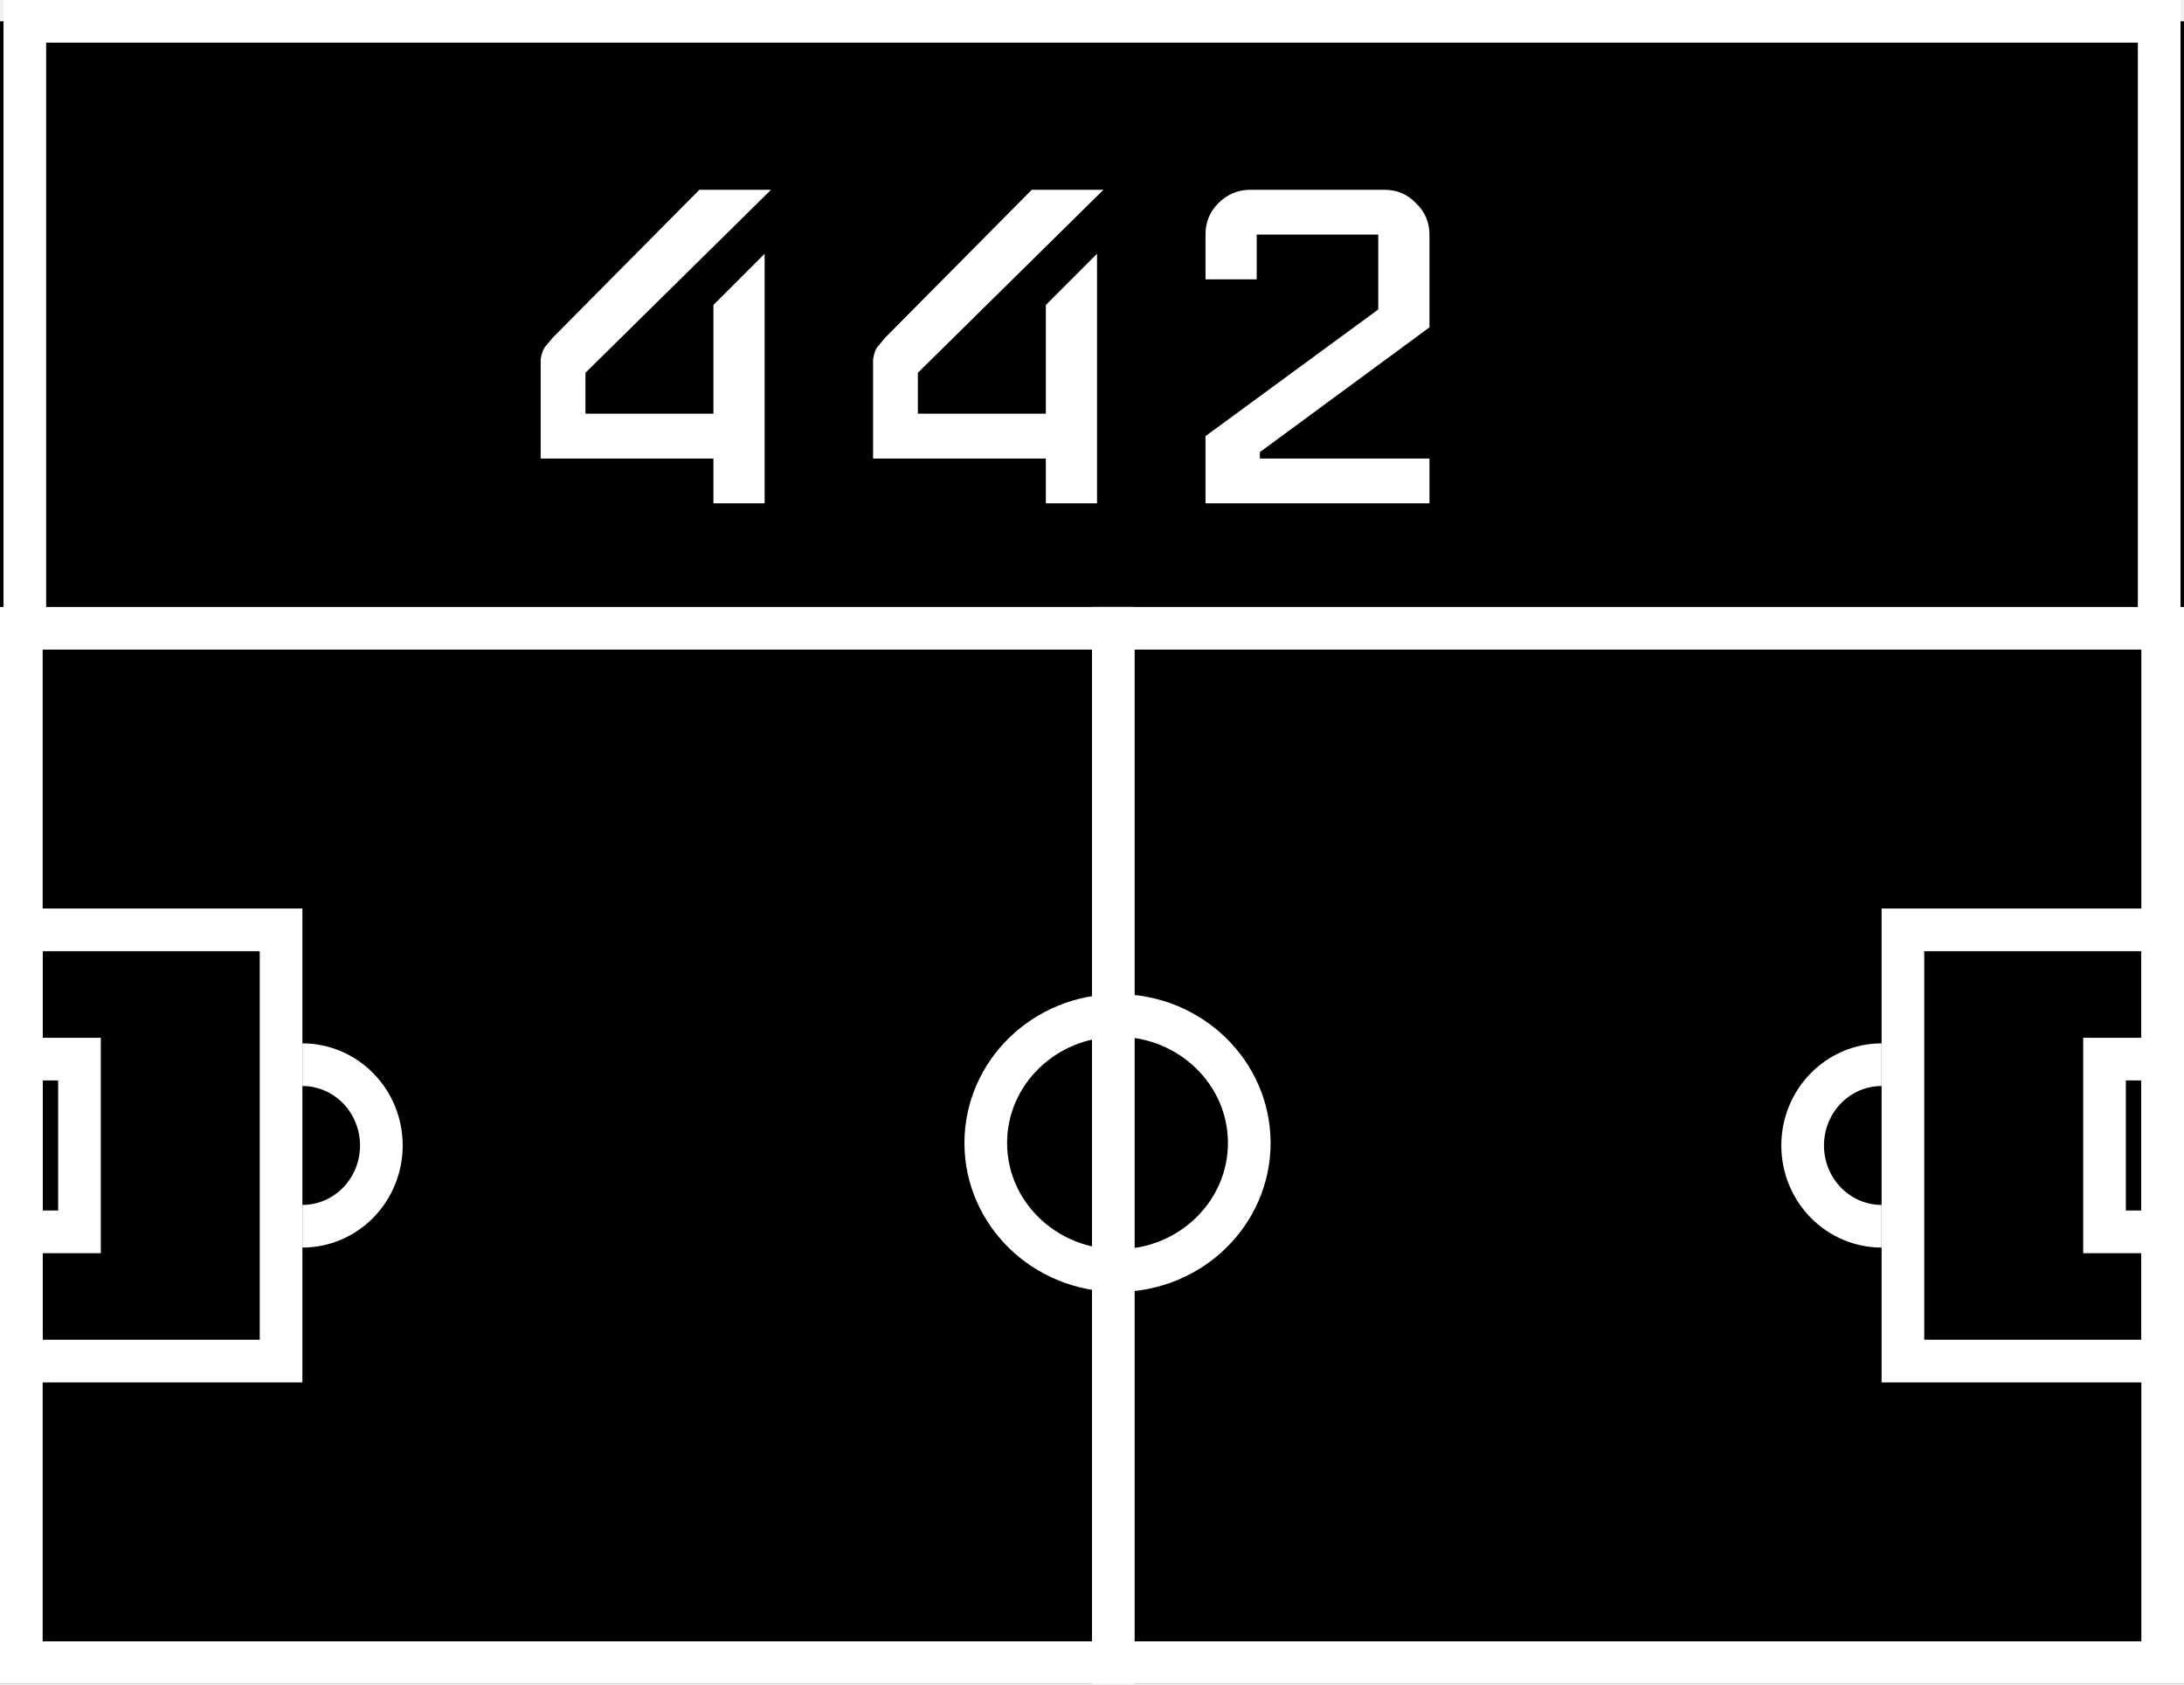
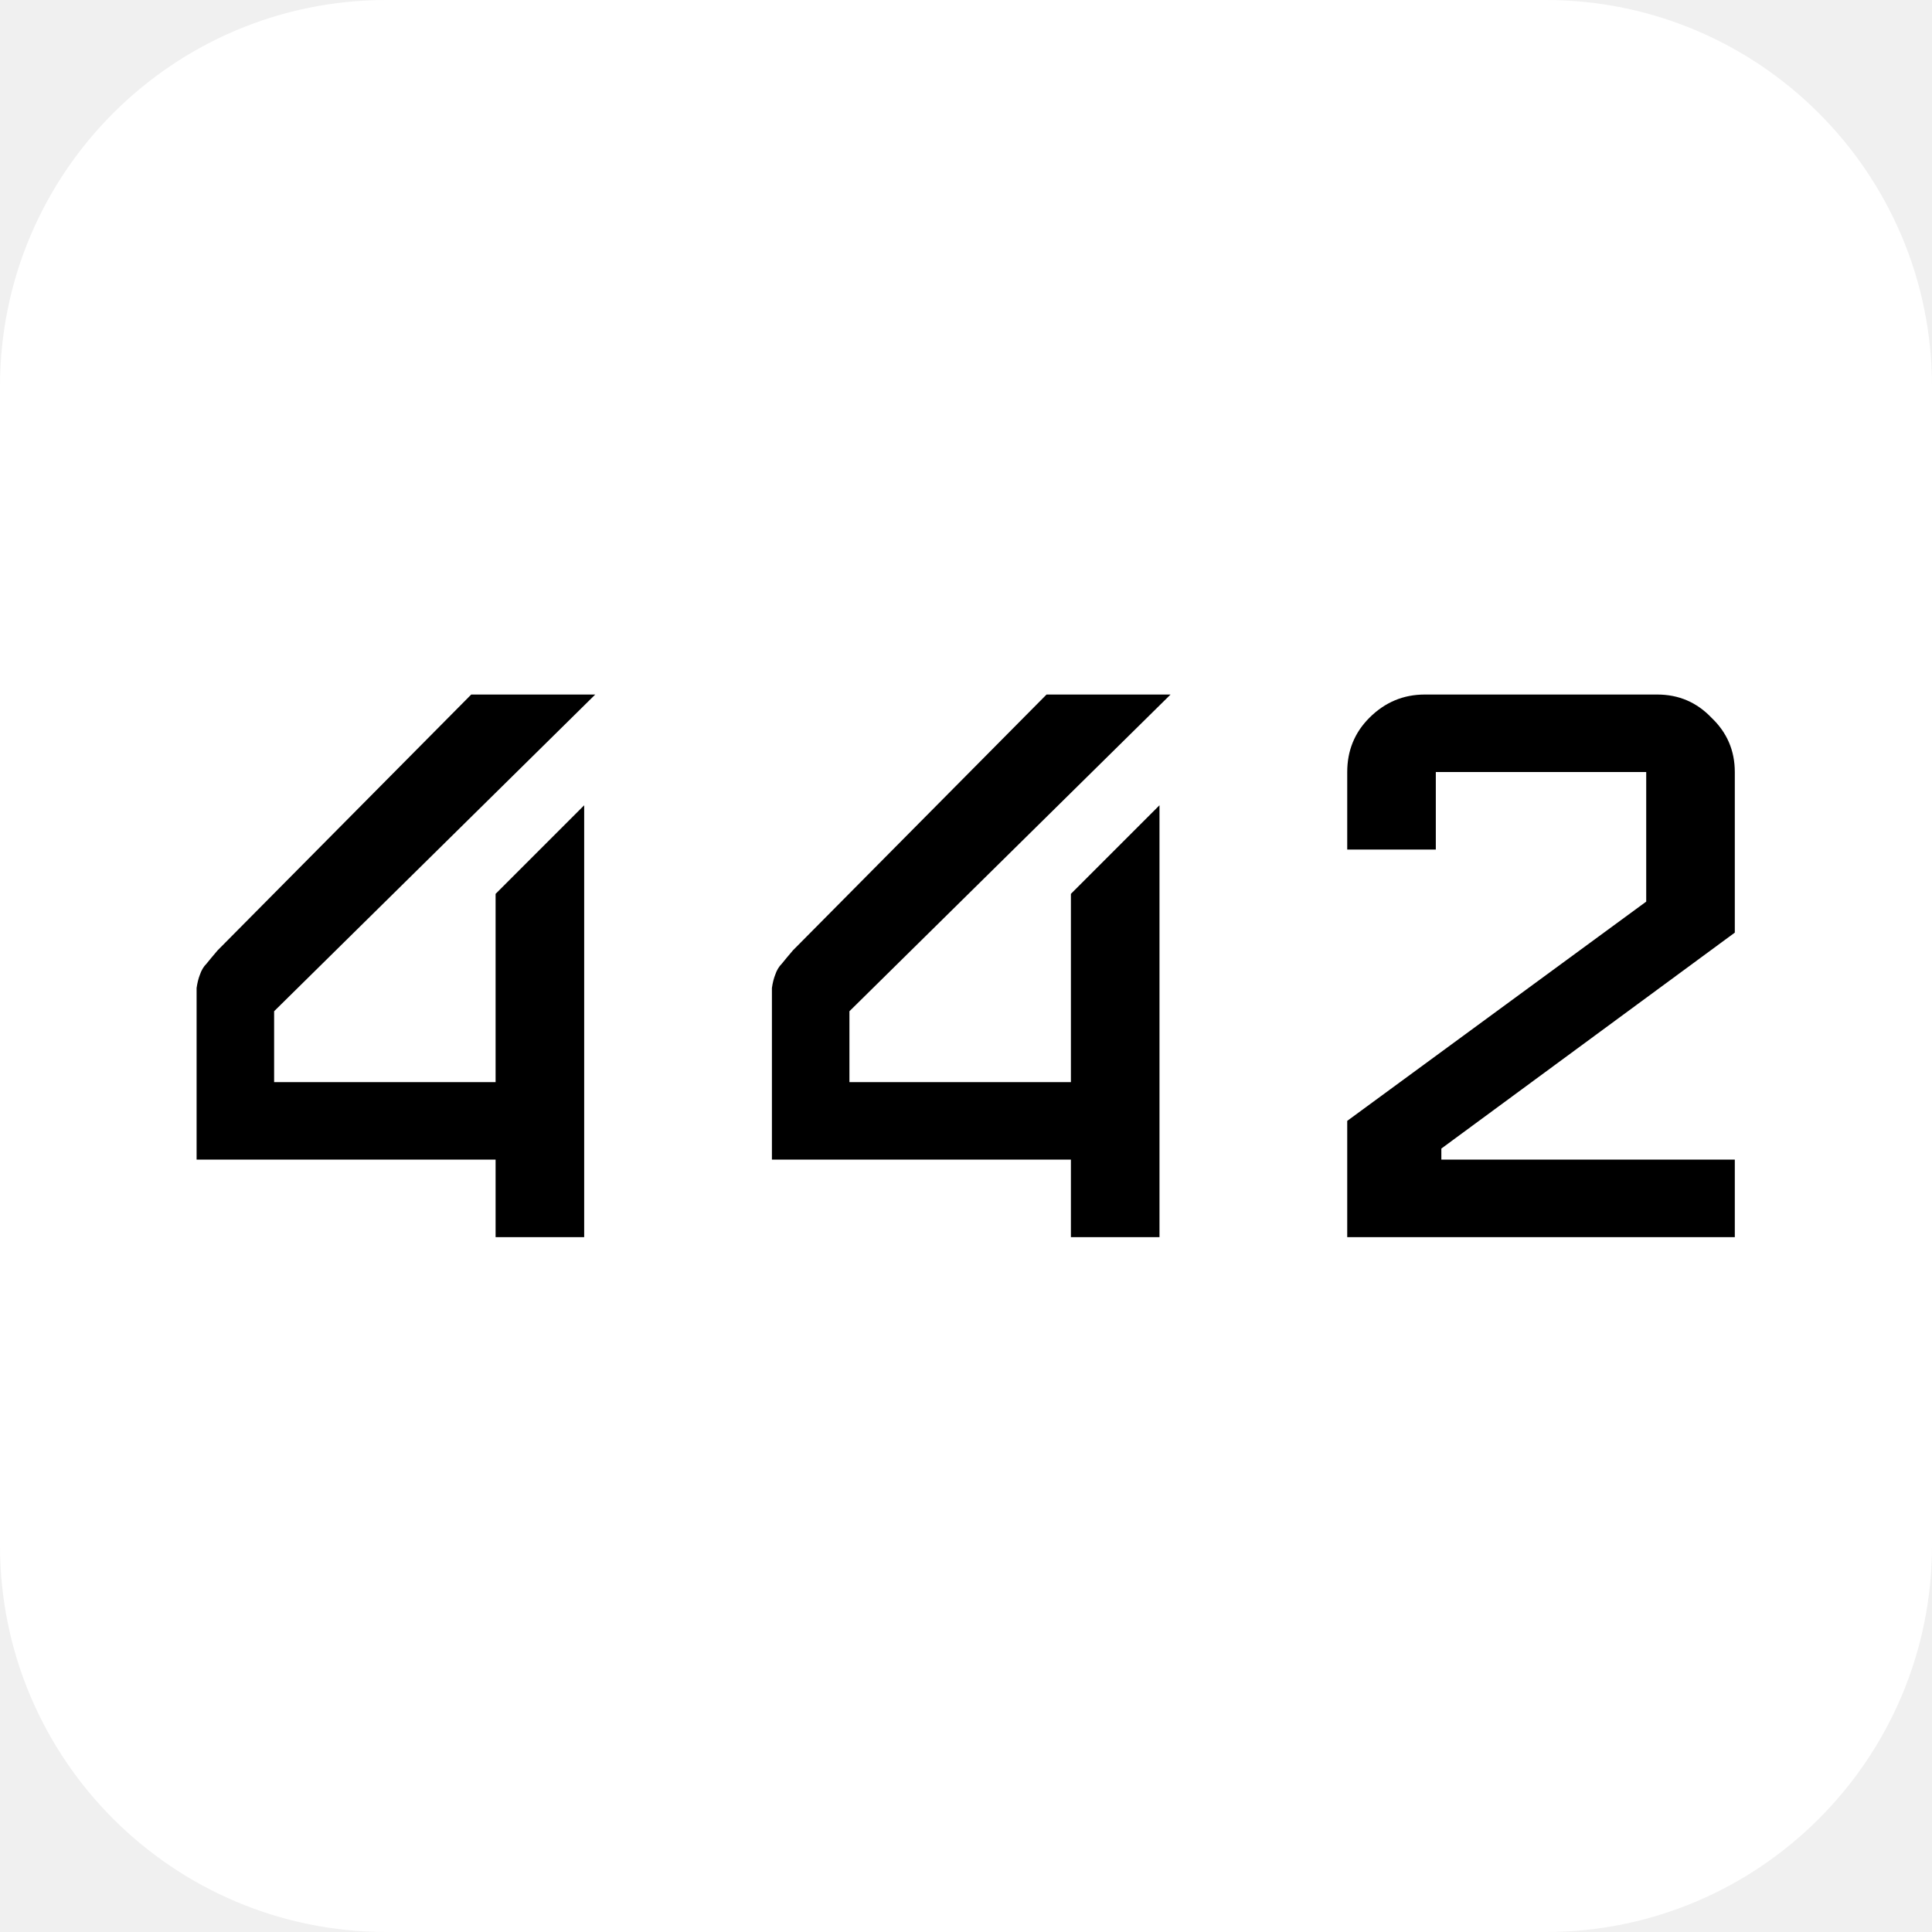
- <svg xmlns="http://www.w3.org/2000/svg" width="512" height="395" viewBox="0 0 512 395" fill="none">
-   <rect y="5" width="511.999" height="389.818" fill="black" />
-   <path d="M506.182 143.473V5H5.819V145.8" stroke="white" stroke-width="10" />
-   <path d="M180.75 44.5L137.25 87.4V97H167.25V71.5L179.25 59.5V118H167.25V107.5H126.75V87.1C126.75 85.9 126.75 84.95 126.75 84.25C126.85 83.55 127 82.95 127.2 82.45C127.4 81.85 127.7 81.35 128.1 80.95C128.5 80.45 129 79.85 129.6 79.15L163.95 44.5H180.75ZM258.68 44.5L215.18 87.4V97H245.18V71.5L257.18 59.5V118H245.18V107.5H204.68V87.1C204.68 85.9 204.68 84.95 204.68 84.25C204.78 83.55 204.93 82.95 205.13 82.45C205.33 81.85 205.63 81.35 206.03 80.95C206.43 80.45 206.93 79.85 207.53 79.15L241.88 44.5H258.68ZM335.109 118H282.609V102.25L323.109 72.55V55H294.609V65.5H282.609V55C282.609 52.1 283.609 49.65 285.609 47.65C287.709 45.55 290.209 44.5 293.109 44.5H324.609C327.509 44.5 329.959 45.55 331.959 47.65C334.059 49.65 335.109 52.1 335.109 55V76.75L295.359 106V107.5H335.109V118Z" fill="white" />
-   <rect x="507" y="147.309" width="242.509" height="502" transform="rotate(90 507 147.309)" fill="black" stroke="white" stroke-width="10" />
-   <rect x="446.107" y="319.115" width="101.104" height="60.892" transform="rotate(-90 446.107 319.115)" stroke="white" stroke-width="10" />
-   <rect x="493.368" y="288.814" width="40.502" height="13.631" transform="rotate(-90 493.368 288.814)" stroke="white" stroke-width="10" />
-   <path d="M441.108 249.625C436.199 249.625 431.49 251.62 428.019 255.172C424.547 258.724 422.597 263.541 422.597 268.563C422.597 273.586 424.547 278.403 428.019 281.955C431.49 285.506 436.199 287.501 441.108 287.501" stroke="white" stroke-width="10" />
-   <rect x="65.893" y="218.011" width="101.104" height="60.892" transform="rotate(90 65.8926 218.011)" stroke="white" stroke-width="10" />
-   <rect x="18.632" y="248.312" width="40.502" height="13.631" transform="rotate(90 18.6318 248.312)" stroke="white" stroke-width="10" />
-   <path d="M70.893 287.502C75.802 287.502 80.511 285.506 83.982 281.955C87.454 278.403 89.404 273.586 89.404 268.563C89.404 263.541 87.454 258.724 83.982 255.172C80.511 251.621 75.802 249.625 70.893 249.625" stroke="white" stroke-width="10" />
-   <line x1="261.001" y1="142.309" x2="261.001" y2="394.818" stroke="white" stroke-width="10" />
-   <path d="M261.982 297.891C244.792 297.891 231.094 284.371 231.094 267.982C231.094 251.593 244.792 238.073 261.982 238.073C279.172 238.073 292.87 251.593 292.87 267.982C292.87 284.371 279.172 297.891 261.982 297.891Z" stroke="white" stroke-width="10" />
+ <svg xmlns="http://www.w3.org/2000/svg" version="1.1" width="1000" height="1000">
+   <rect width="1000" height="1000" rx="200" ry="200" fill="#ffffff" />
+   <g transform="matrix(12.5,0,0,12.5,101.7615,350.9537)">
+     <svg version="1.1" width="64" height="24">
+       <svg width="64" height="24" viewBox="0 0 164 58" fill="none">
+         <path d="M42.3 0L8.225 33.605V41.125H31.725V21.15L41.125 11.75V57.575H31.725V49.35H0V33.37C0 32.43 0 31.686 0 31.137C0.078 30.589 0.196 30.119 0.352 29.727C0.509 29.258 0.744 28.866 1.058 28.552C1.371 28.161 1.762 27.691 2.232 27.142L29.14 0H42.3ZM103.345 0L69.27 33.605V41.125H92.77V21.15L102.17 11.75V57.575H92.77V49.35H61.045V33.37C61.045 32.43 61.045 31.686 61.045 31.137C61.123 30.589 61.241 30.119 61.398 29.727C61.554 29.258 61.789 28.866 62.103 28.552C62.416 28.161 62.808 27.691 63.278 27.142L90.185 0H103.345ZM163.215 57.575H122.09V45.237L153.815 21.973V8.225H131.49V16.45H122.09V8.225C122.09 5.953 122.873 4.034 124.44 2.467C126.085 0.823 128.043 0 130.315 0H154.99C157.261 0 159.18 0.823 160.747 2.467C162.392 4.034 163.215 5.953 163.215 8.225V25.262L132.077 48.175V49.35H163.215V57.575Z" fill="black" />
+       </svg>
+     </svg>
+   </g>
</svg>
